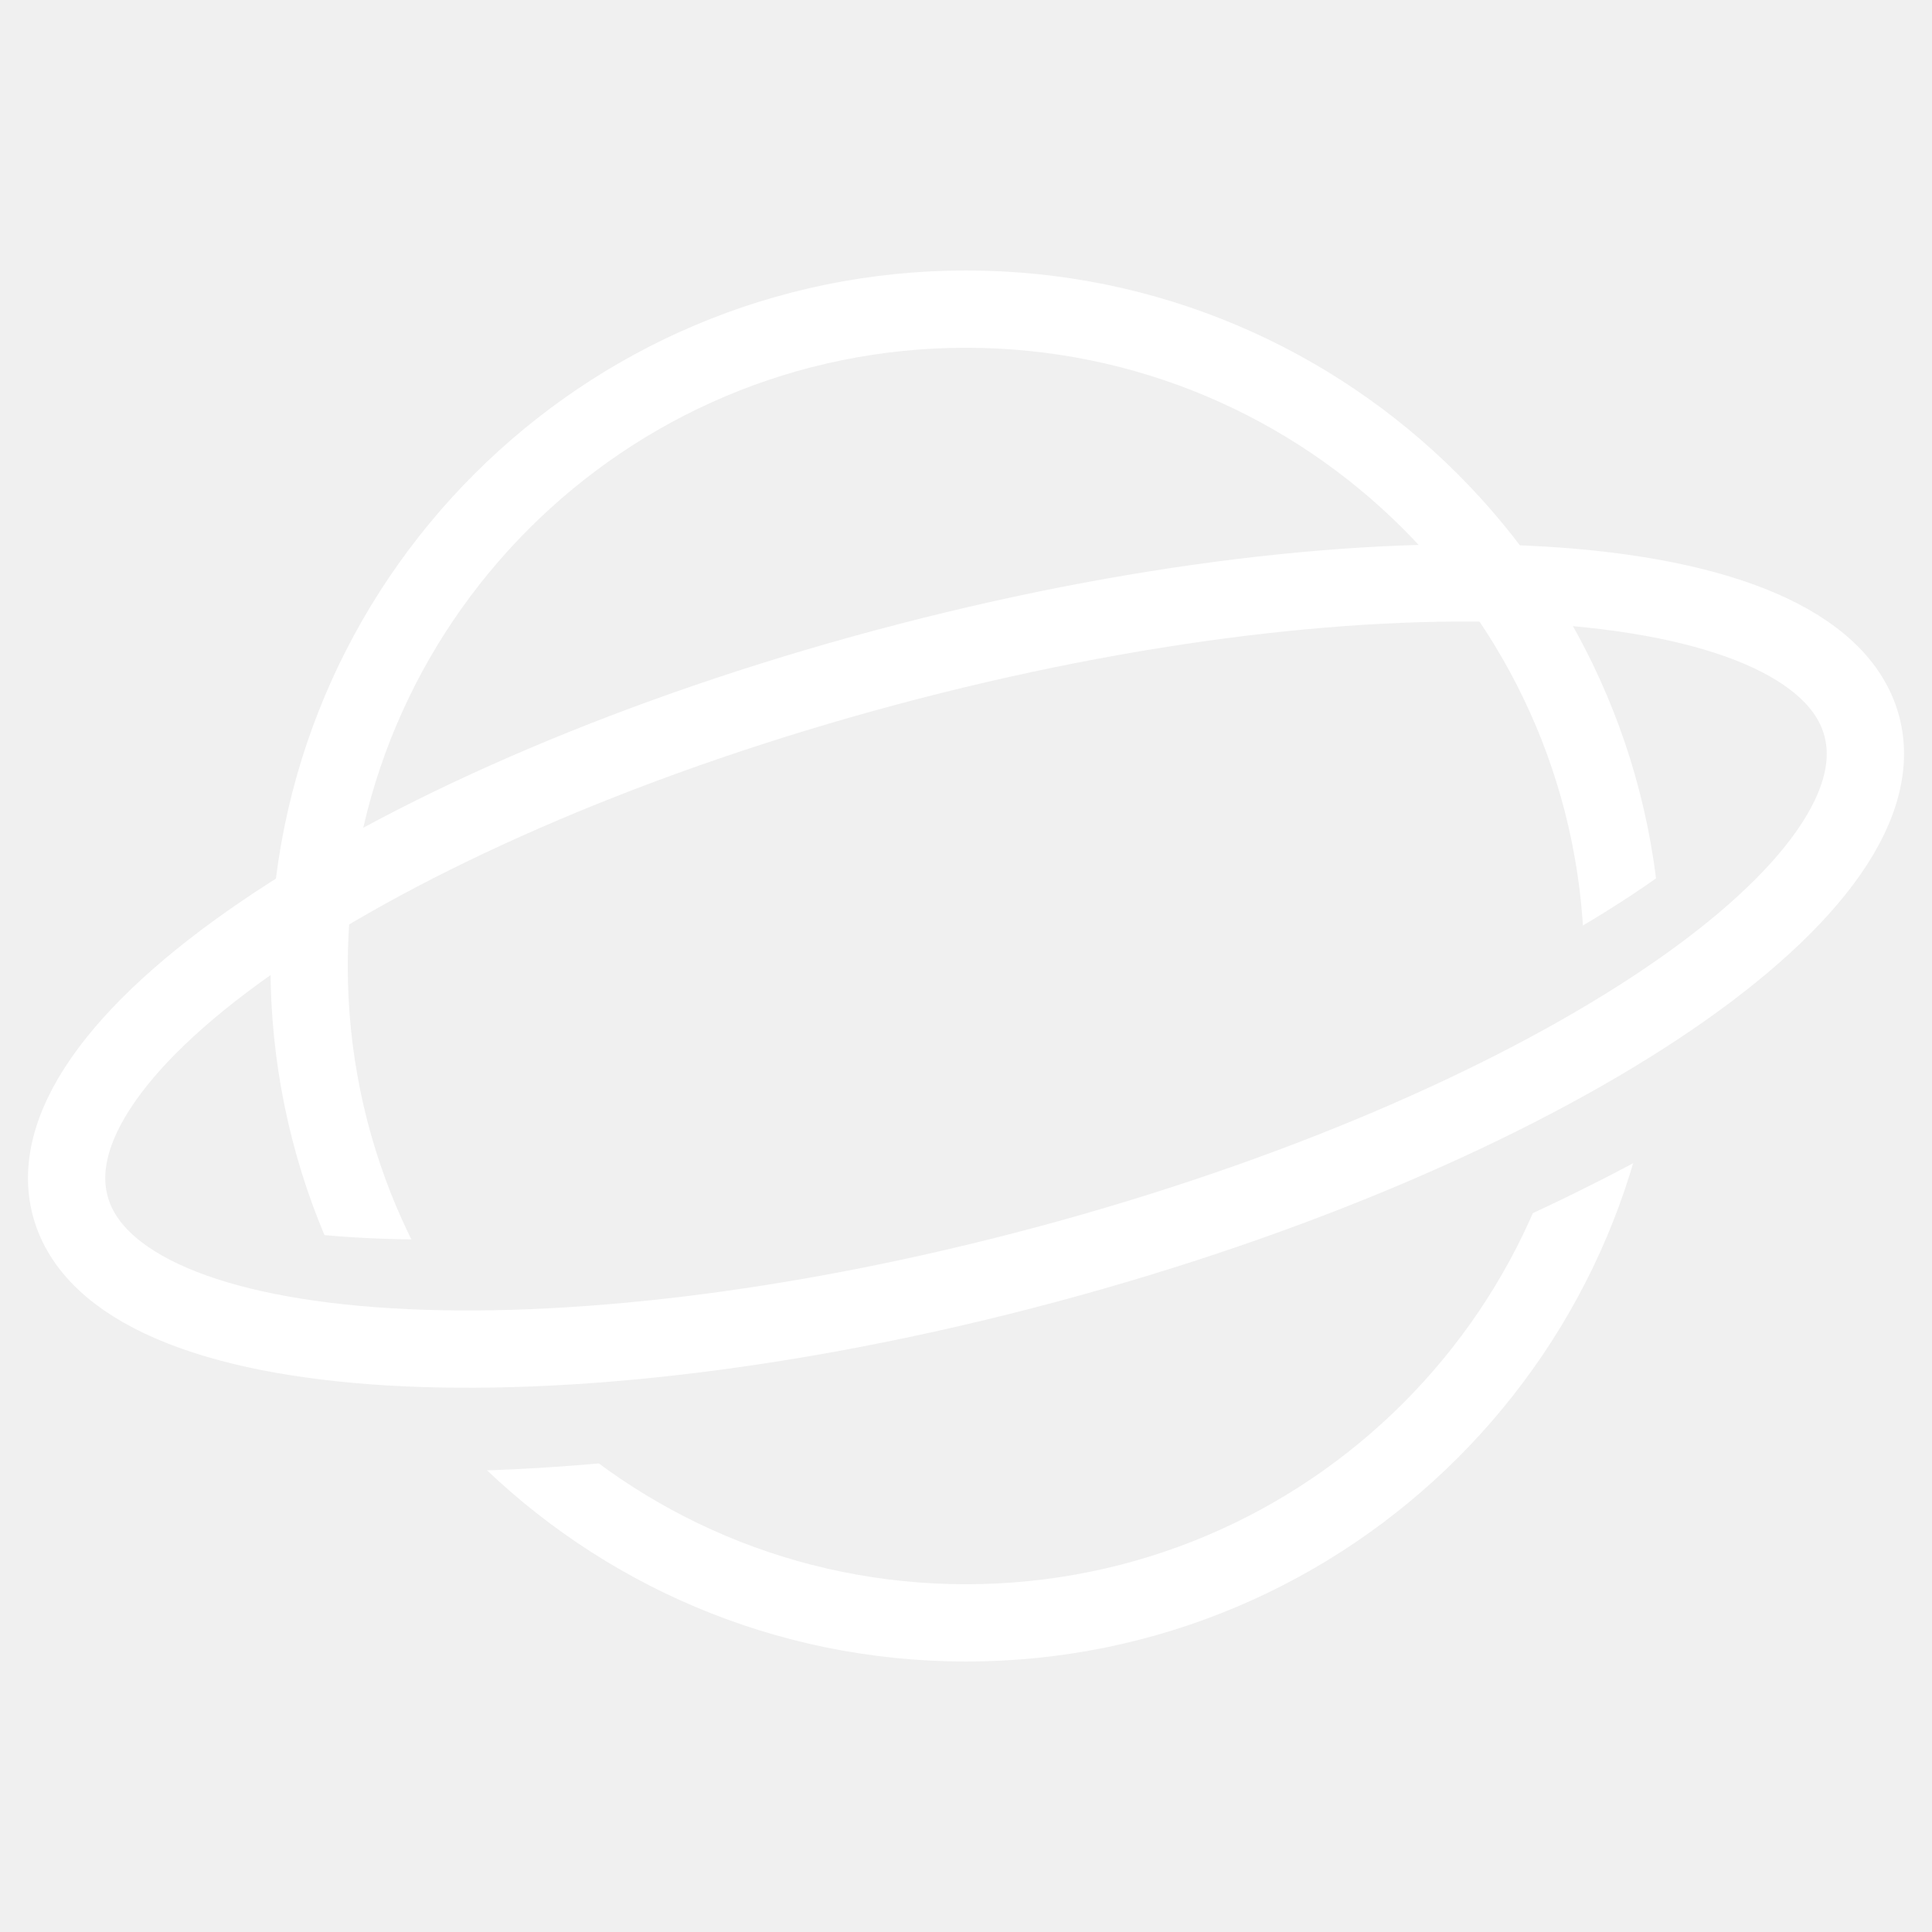
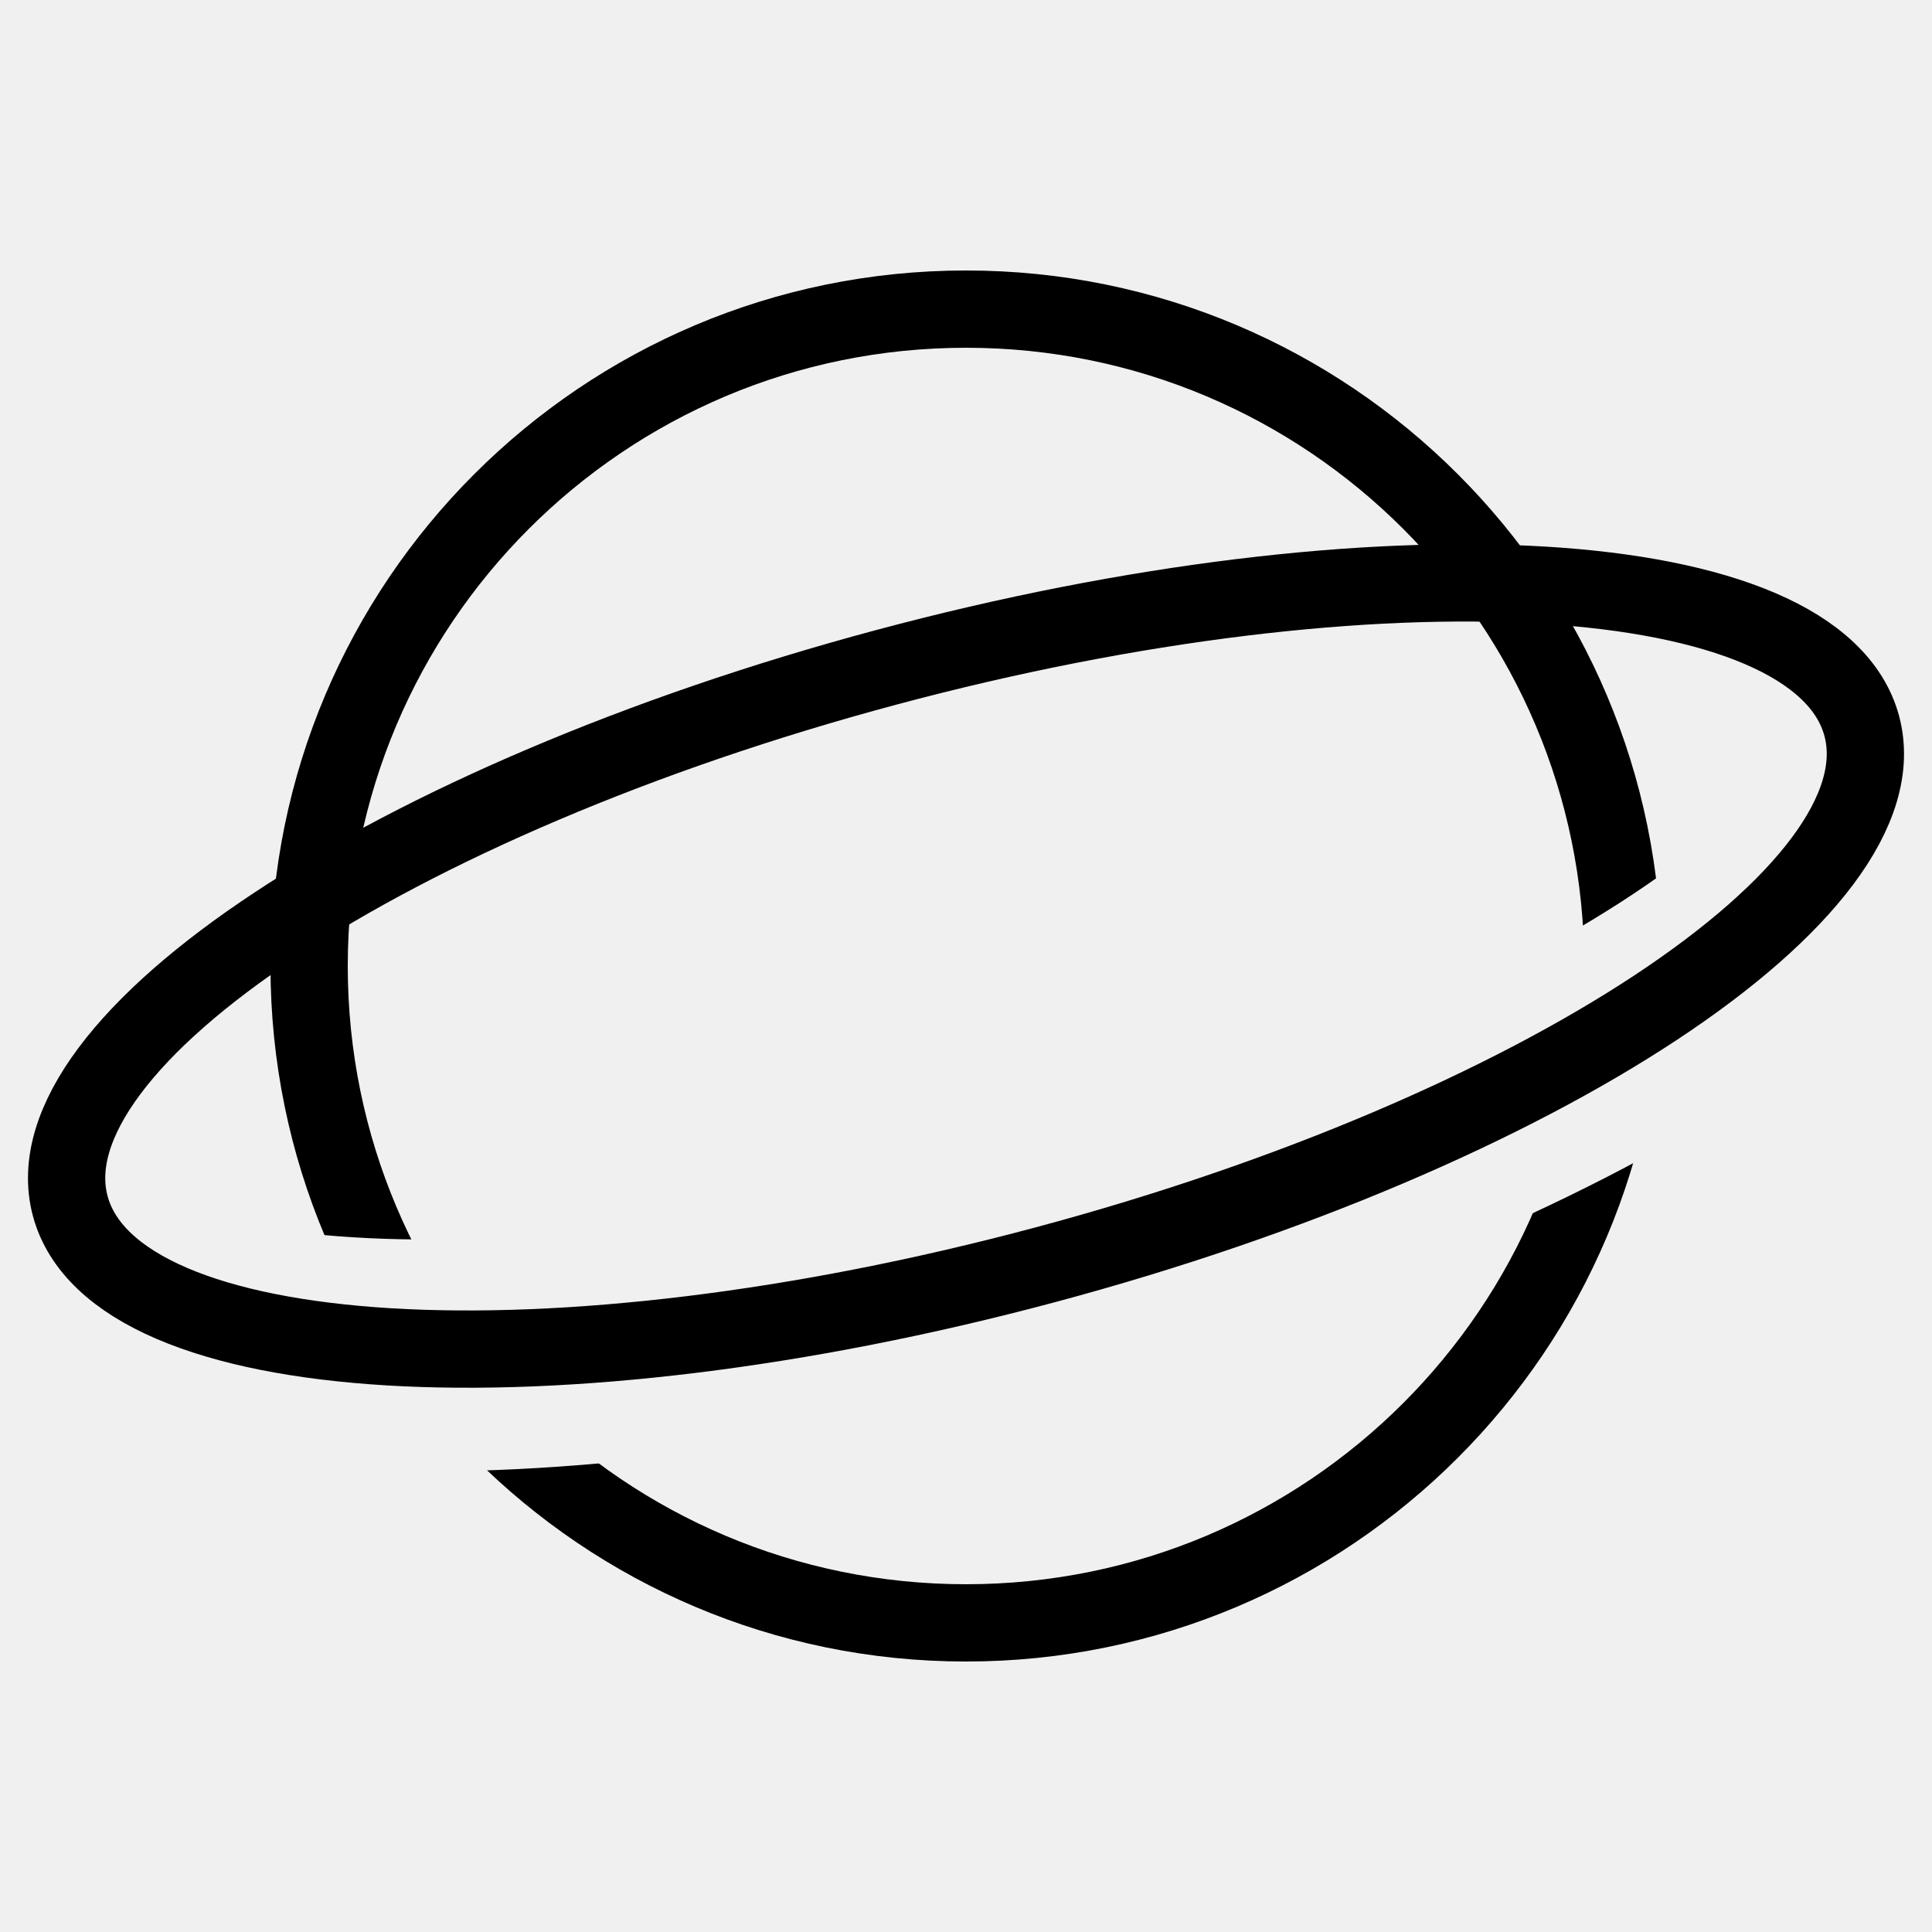
- <svg xmlns="http://www.w3.org/2000/svg" viewBox="0 0 100 100" fill="none" stroke="#ffffff" stroke-width="4" stroke-linecap="round" stroke-linejoin="round">
+ <svg xmlns="http://www.w3.org/2000/svg" viewBox="0 0 100 100" fill="none" stroke="currentColor" stroke-width="4" stroke-linecap="round" stroke-linejoin="round">
  <defs>
    <mask id="planet-mask">
      <rect width="100" height="100" fill="white" />
      <path d="M 0,50 A 50,16 0 0,0 100,50" fill="none" stroke="black" stroke-width="12" transform="rotate(-15 50 50)" />
    </mask>
  </defs>
  <circle cx="50" cy="50" r="34" mask="url(#planet-mask)" />
  <ellipse cx="50" cy="50" rx="48" ry="16" transform="rotate(-15 50 50)" />
</svg>
